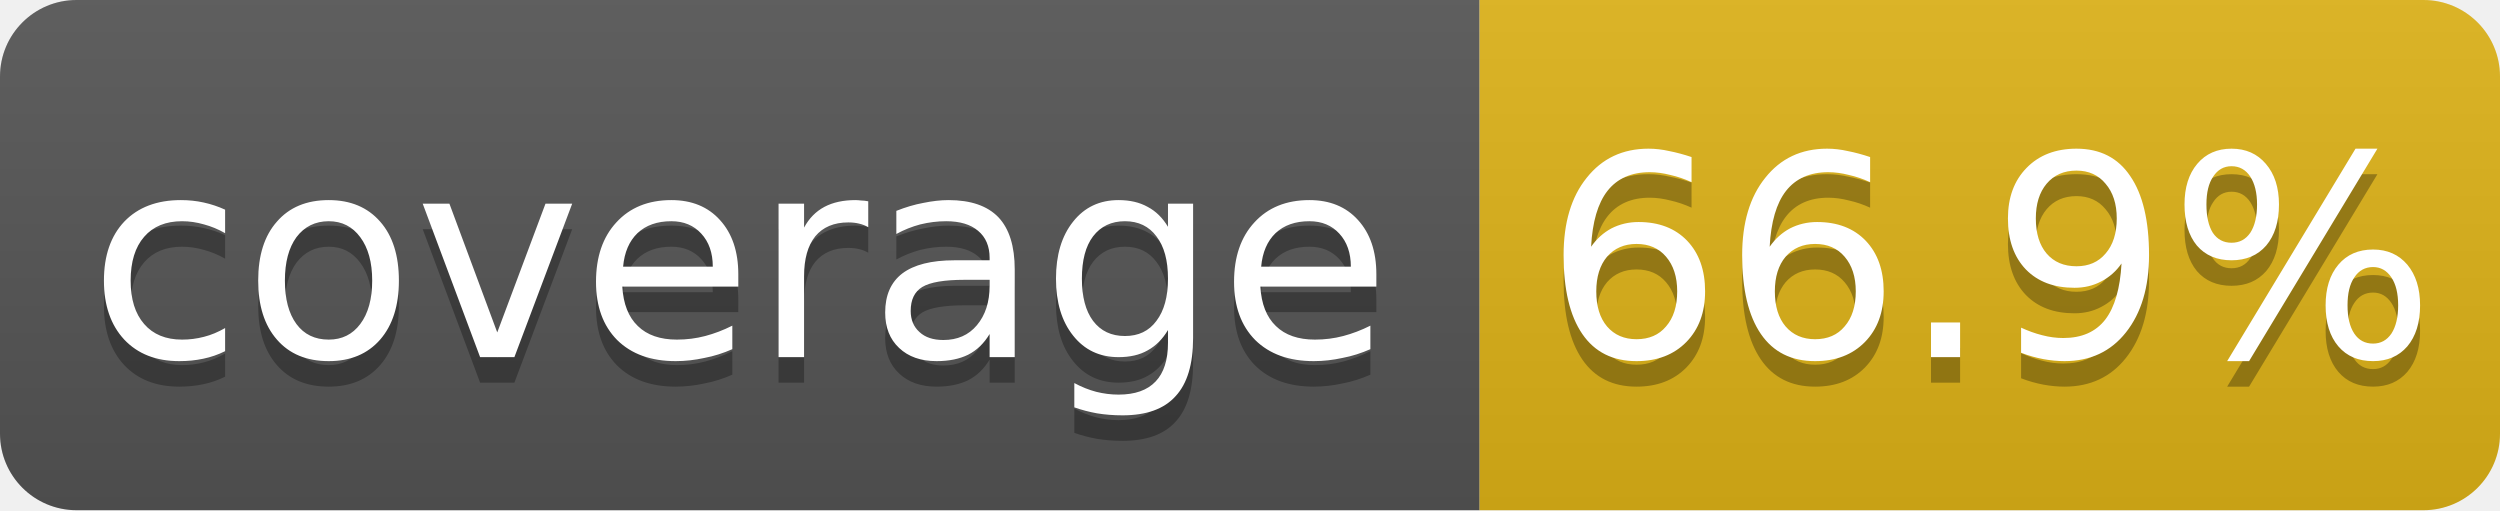
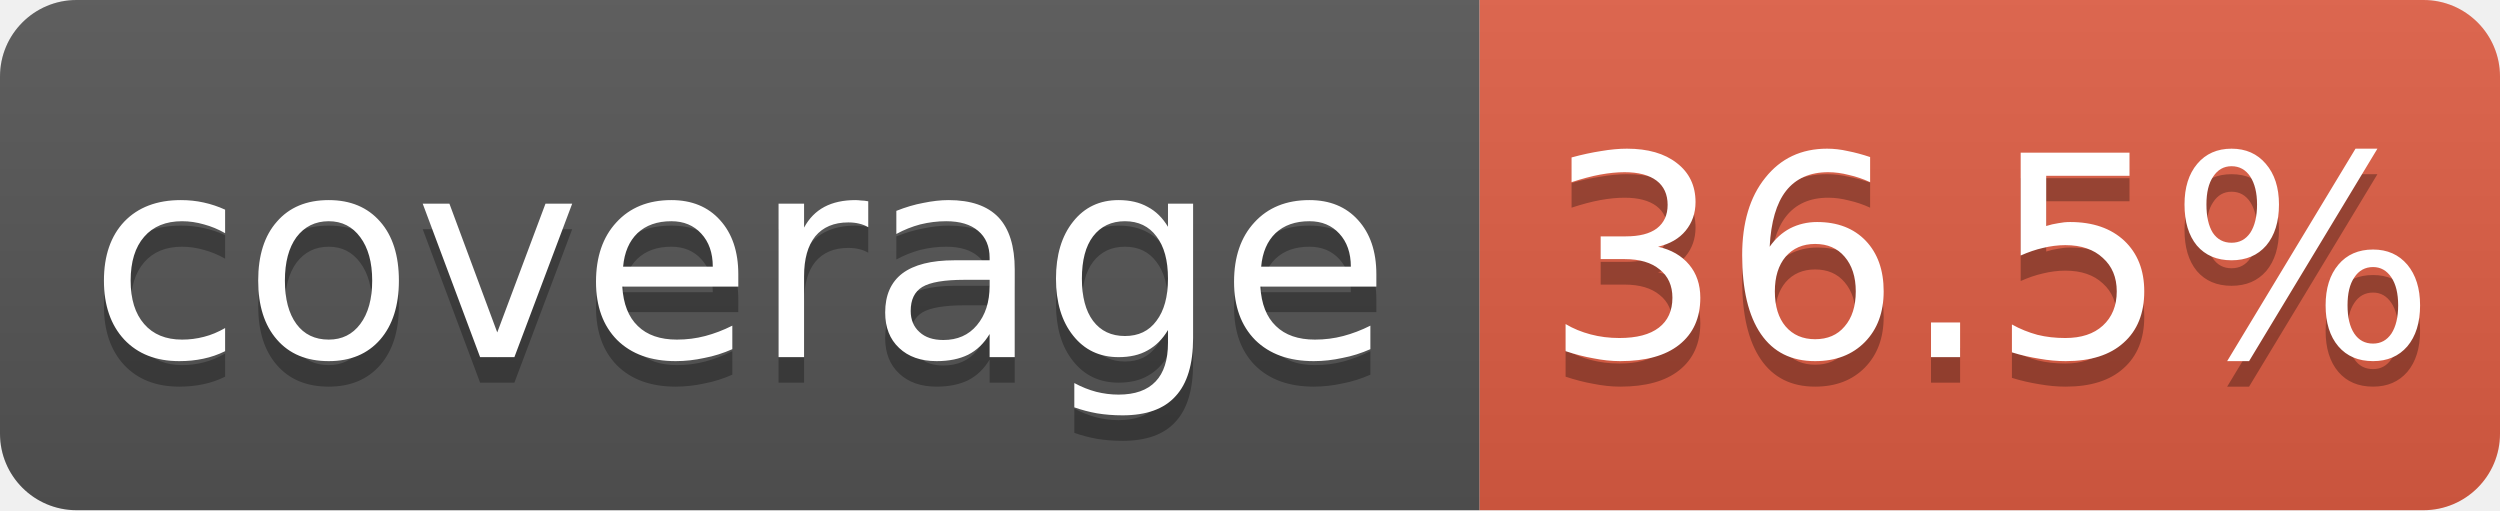
<svg xmlns="http://www.w3.org/2000/svg" width="98" height="20">
  <linearGradient id="b" x2="0" y2="100%">
    <stop offset="0" stop-color="#bbb" stop-opacity=".1" />
    <stop offset="1" stop-opacity=".1" />
  </linearGradient>
  <clipPath id="a">
    <rect width="98" height="20" rx="3" fill="#fff" />
  </clipPath>
  <g clip-path="url(#a)">
    <path fill="#555" d="M0 0h58v20H0z" />
-     <path fill="#dfb317" d="M58 0h40v20H58z" />
+     <path fill="#e05d44" d="M58 0h40v20H58z" />
    <path fill="url(#b)" d="M0 0h98v20H0z" />
  </g>
  <g fill="#fff" text-anchor="middle" font-family="DejaVu Sans,Verdana,Geneva,sans-serif" font-size="11">
    <text x="29.0" y="15" fill="#010101" fill-opacity=".3">coverage</text>
    <text x="29.0" y="14">coverage</text>
-     <text x="78.0" y="15" fill="#010101" fill-opacity=".3">66.9%</text>
-     <text x="78.0" y="14">66.9%</text>
+     <text x="78.0" y="15" fill="#010101" fill-opacity=".3">36.5%</text>
+     <text x="78.0" y="14">36.5%</text>
  </g>
</svg>
